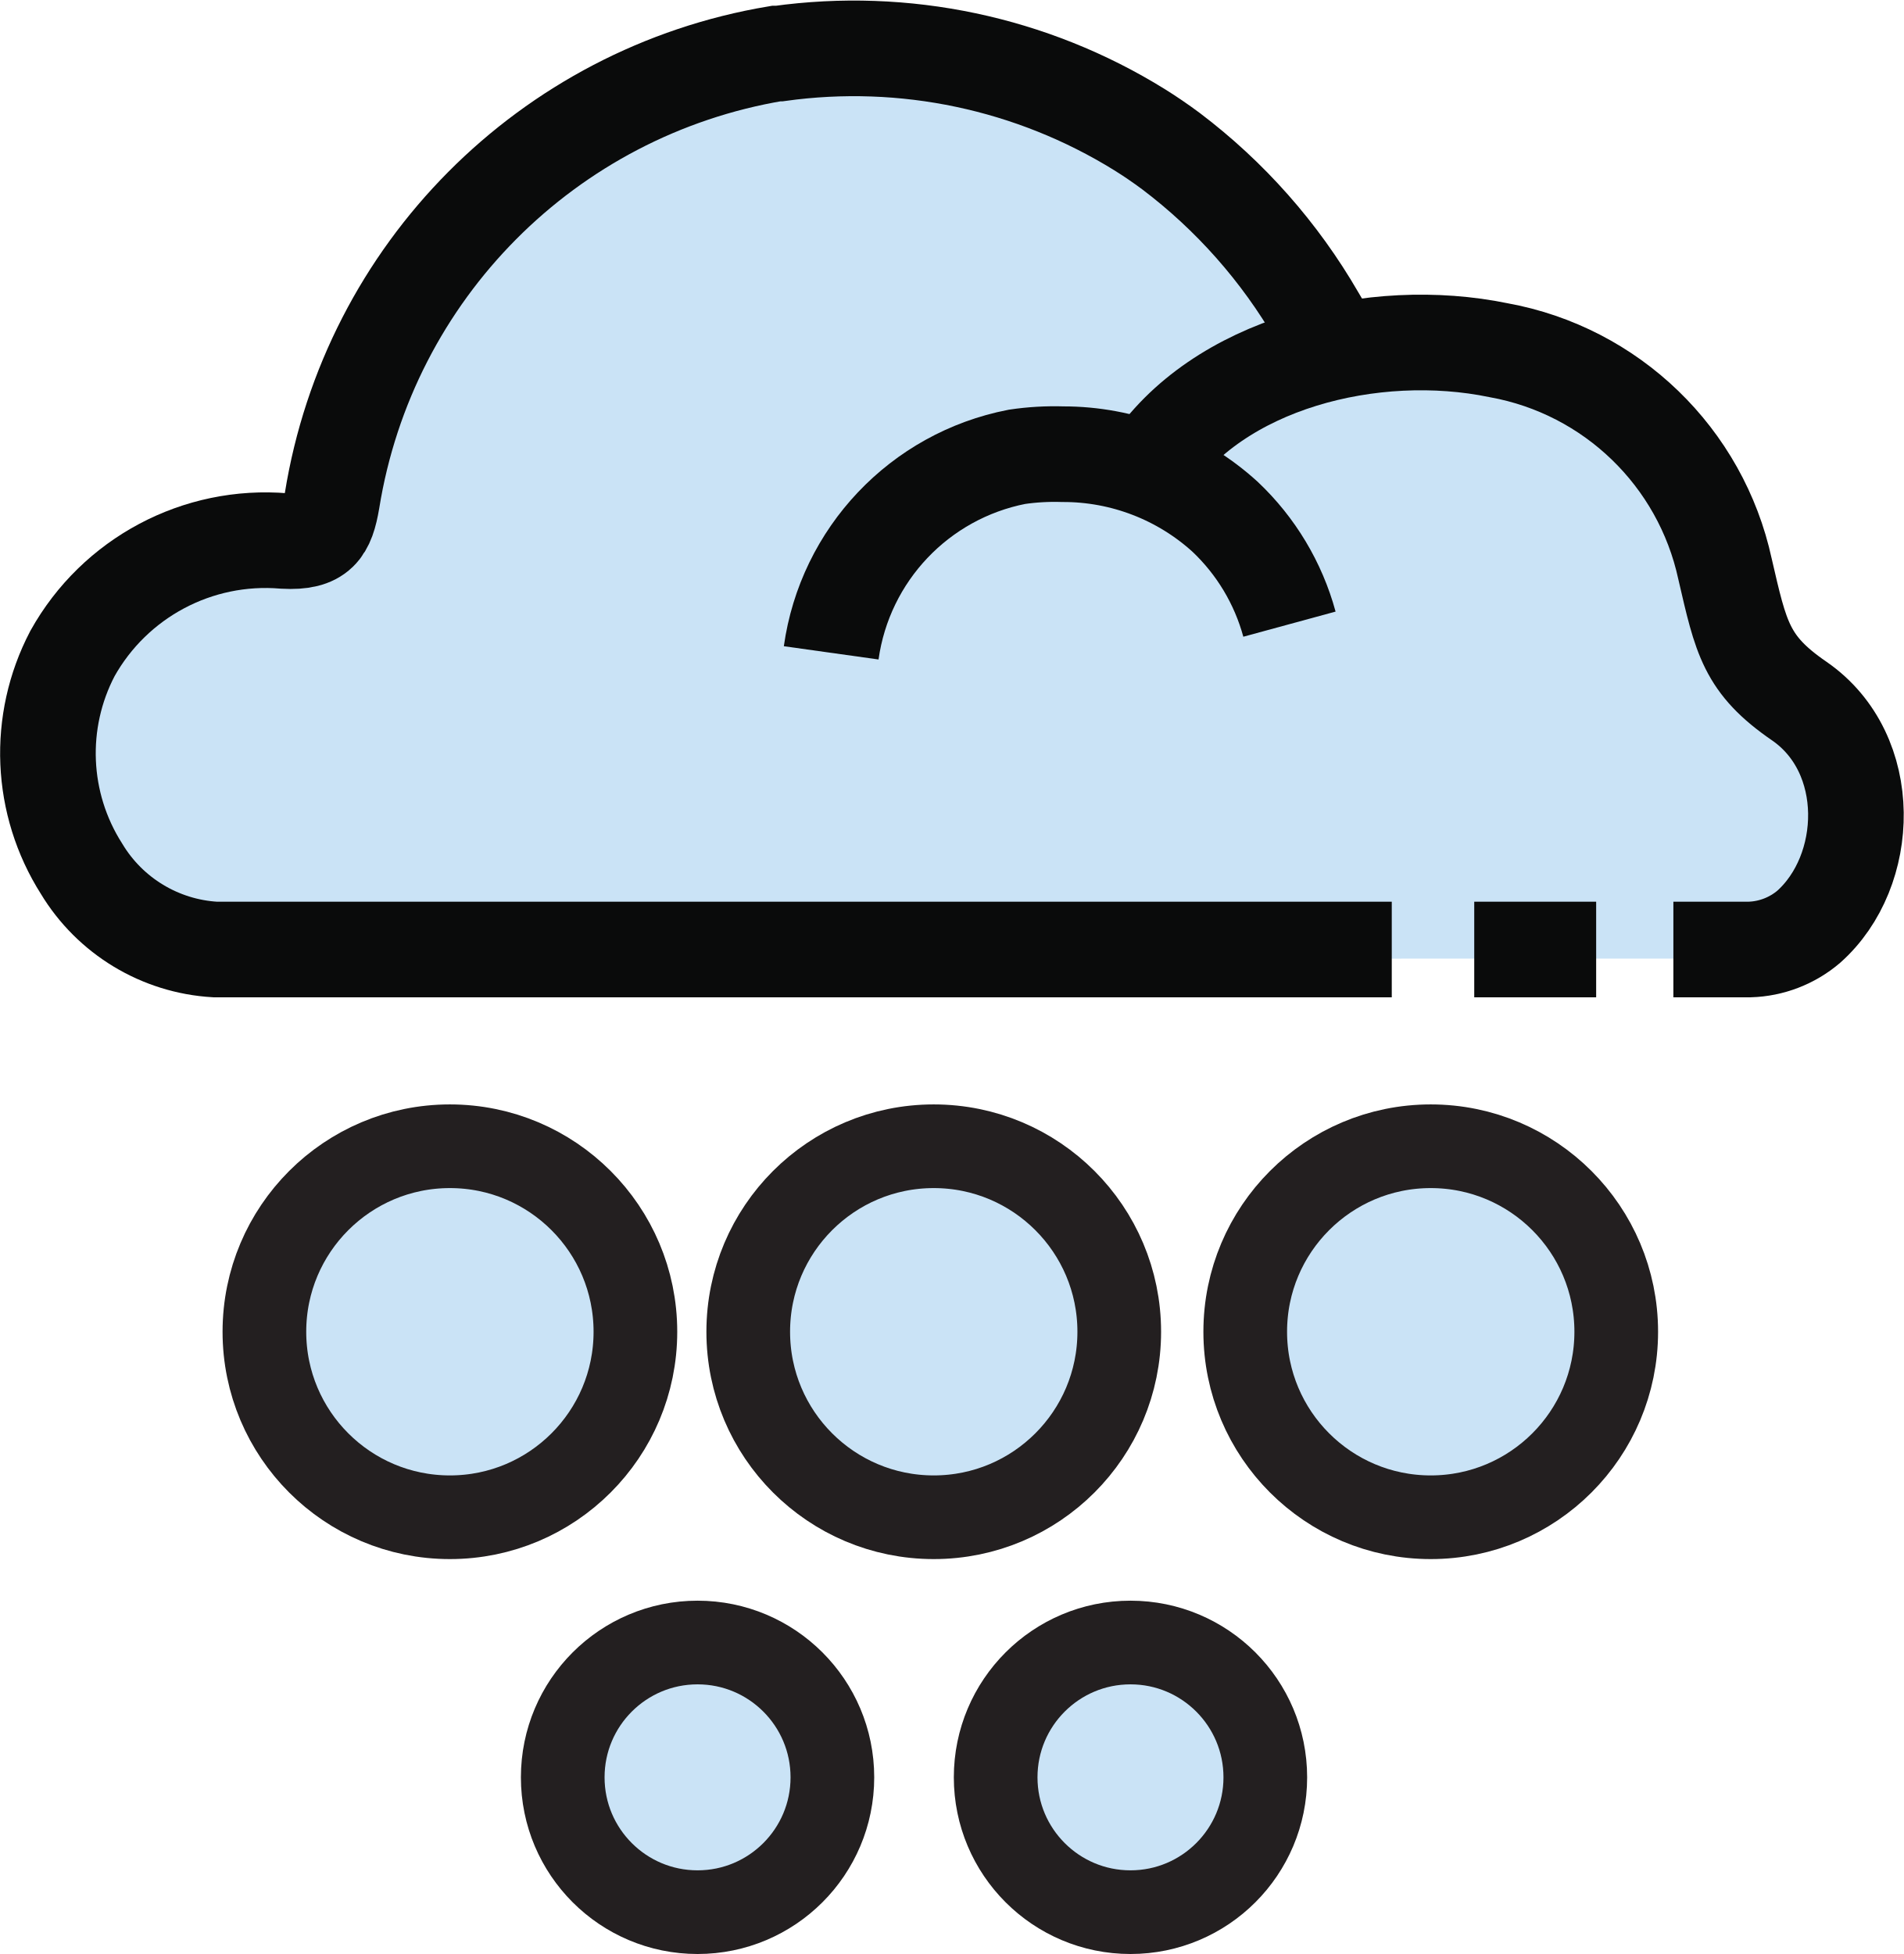
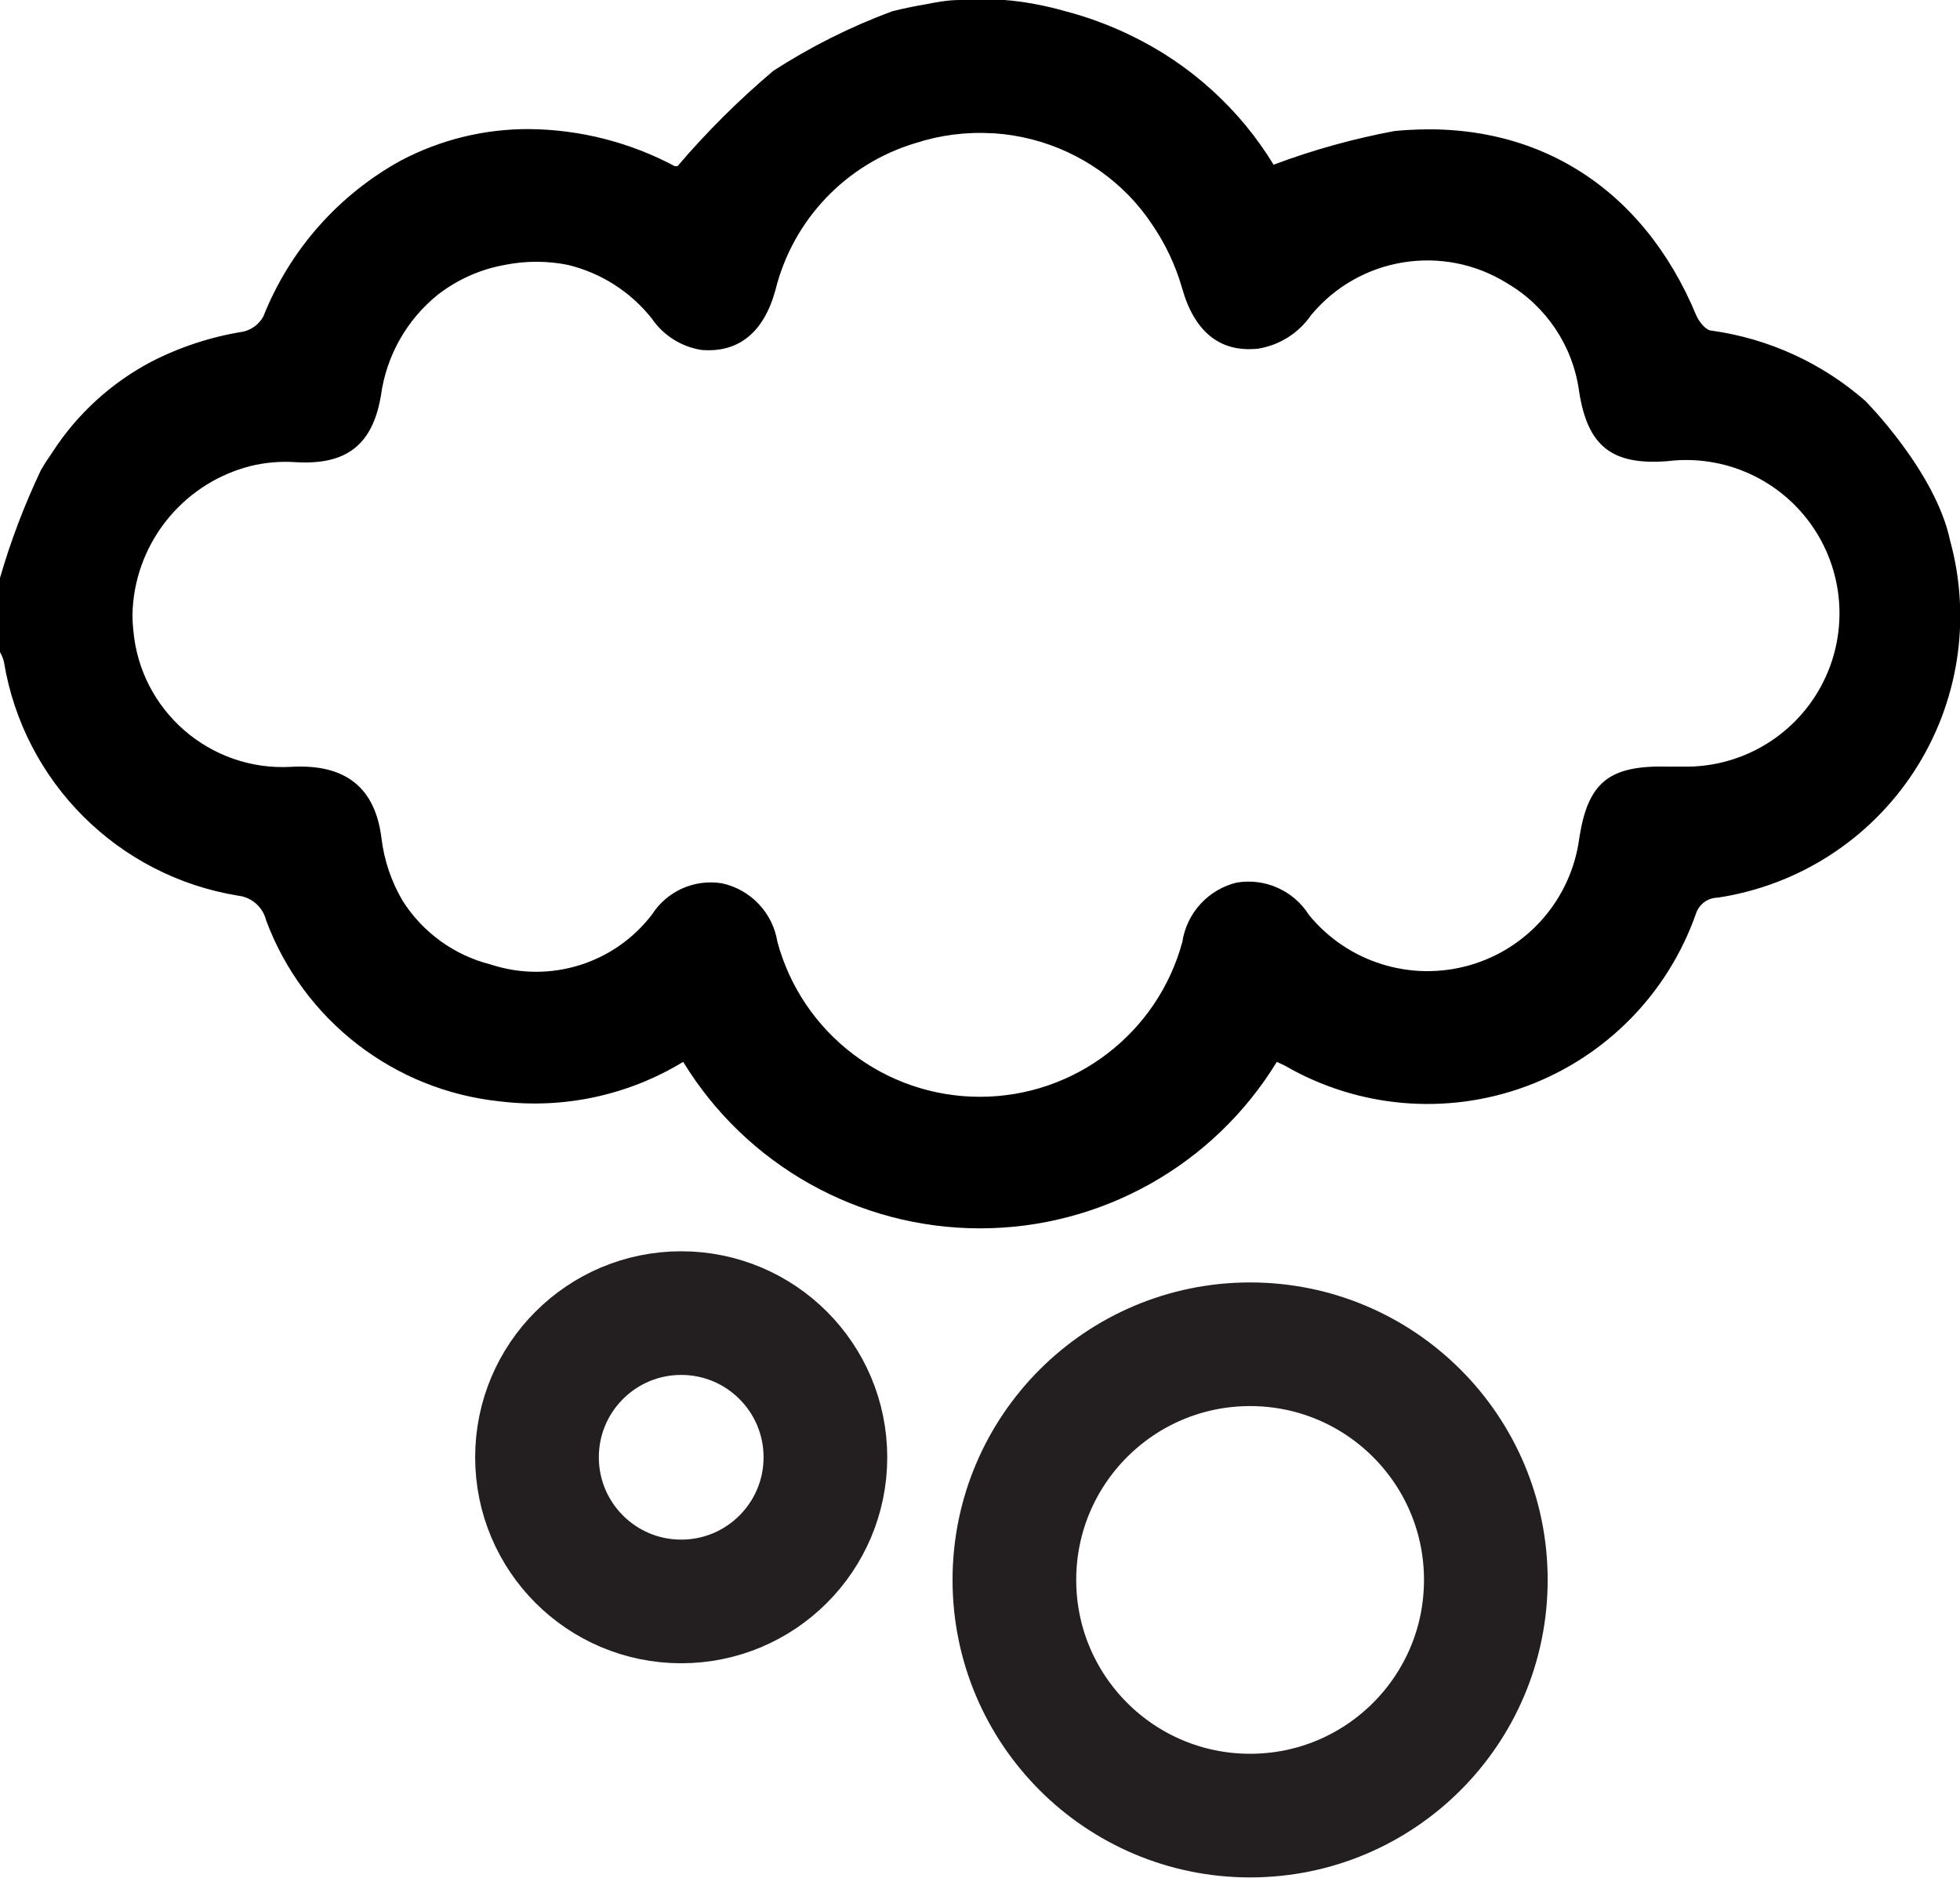
- <svg xmlns="http://www.w3.org/2000/svg" viewBox="0 0 79.62 81.74">
+ <svg xmlns="http://www.w3.org/2000/svg" viewBox="0 0 79.24 75.92">
  <defs>
-     <style>.cls-1{fill:#cae3f6;}.cls-2,.cls-3{fill:none;stroke-miterlimit:10;}.cls-2{stroke:#231f20;stroke-width:3.5px;}.cls-3{stroke:#0a0b0b;stroke-width:4px;}</style>
+     <style>.cls-1{fill:none;stroke:#231f20;stroke-miterlimit:10;stroke-width:5px;}</style>
  </defs>
  <g id="Layer_2" data-name="Layer 2">
    <g id="Layer_1-2" data-name="Layer 1">
-       <circle class="cls-1" cx="18.82" cy="55.71" r="7.76" />
-       <circle class="cls-1" cx="39.06" cy="55.71" r="7.76" />
-       <circle class="cls-1" cx="59.85" cy="55.71" r="7.76" />
-       <circle class="cls-1" cx="29.18" cy="74.35" r="5.64" />
-       <circle class="cls-1" cx="47.29" cy="74.35" r="5.64" />
-       <path class="cls-1" d="M58.62,40.09H9.71a6.89,6.89,0,0,1-5.55-3.41,9,9,0,0,1,8.42-13.85c1.47.08,1.78-.47,2-1.71A22.63,22.63,0,0,1,33,2.29l.11,0a22.34,22.34,0,0,1,15,3.22c.44.28.88.58,1.31.91a23.1,23.1,0,0,1,6.07,7l.71,1.21" />
-       <path class="cls-1" d="M35.31,27.57A9.77,9.77,0,0,1,43,19.3a10.75,10.75,0,0,1,1.91-.14,9.91,9.91,0,0,1,6.75,2.65,9.55,9.55,0,0,1,2.67,4.53" />
-       <path class="cls-1" d="M48.52,19.77c2.83-4.43,9.34-6.06,14.54-5A11.88,11.88,0,0,1,72.47,24c.67,2.91.88,4,3.09,5.58,3.16,2.22,2.94,7.18.38,9.52a3.92,3.92,0,0,1-2.44,1H56.58" />
-       <line class="cls-1" x1="62.05" y1="40.09" x2="67.11" y2="40.09" />
-       <circle class="cls-2" cx="18.82" cy="55.71" r="7.76" />
-       <circle class="cls-2" cx="39.06" cy="55.71" r="7.76" />
-       <circle class="cls-2" cx="59.85" cy="55.71" r="7.76" />
-       <circle class="cls-2" cx="29.18" cy="74.35" r="5.64" />
-       <circle class="cls-2" cx="47.29" cy="74.35" r="5.64" />
-       <path class="cls-3" d="M58.22,39.72H9a7,7,0,0,1-5.59-3.38,9,9,0,0,1-.38-9,9.25,9.25,0,0,1,8.86-4.71c1.48.08,1.79-.46,2-1.69A22.6,22.6,0,0,1,32.47,2.24h.12A22.69,22.69,0,0,1,47.66,5.42q.66.41,1.32.9a23.26,23.26,0,0,1,6.11,6.91l.71,1.2" />
-       <path class="cls-3" d="M34.77,27.31a9.73,9.73,0,0,1,7.77-8.2A10.79,10.79,0,0,1,44.46,19a10.05,10.05,0,0,1,6.79,2.62,9.68,9.68,0,0,1,2.69,4.49" />
-       <path class="cls-3" d="M48.06,19.57c2.85-4.38,9.4-6,14.63-4.92a11.85,11.85,0,0,1,9.47,9.15c.67,2.89.88,4,3.11,5.53,3.18,2.2,3,7.12.39,9.44a4,4,0,0,1-2.47.95H70" />
-       <line class="cls-3" x1="61.67" y1="39.72" x2="66.77" y2="39.72" />
+       <path d="M78.84,21.86c-.59-2.8-3.43-5.65-3.43-5.65a11.94,11.94,0,0,0-6.21-2.84c-.23,0-.51-.36-.62-.61C66.42,7.55,62,4.74,56.37,5.3a29.26,29.26,0,0,0-4.88,1.36,13.73,13.73,0,0,0-5.74-5.21,14.43,14.43,0,0,0-2.33-.9C43,.43,42.6.32,42.17.23A11.5,11.5,0,0,0,38.8,0c-.5,0-1,.1-1.35.17-.84.14-1.39.29-1.39.29a24.66,24.66,0,0,0-4.79,2.4,33.62,33.62,0,0,0-3.88,3.86l-.11,0a12.75,12.75,0,0,0-5.89-1.5,11,11,0,0,0-5.18,1.27,12.43,12.43,0,0,0-5.56,6.3,1.24,1.24,0,0,1-.81.62,12.44,12.44,0,0,0-3.71,1.21,10.71,10.71,0,0,0-4,3.65c-.16.24-.33.48-.48.75A28.75,28.75,0,0,0,0,23.37v3a1.52,1.52,0,0,1,.16.4,11.46,11.46,0,0,0,9.47,9.45,1.32,1.32,0,0,1,1.13,1,11.34,11.34,0,0,0,9.47,7.32,11.54,11.54,0,0,0,7.39-1.6,14.06,14.06,0,0,0,24,0l.32.15a11.5,11.5,0,0,0,16.62-6.13.94.94,0,0,1,.88-.66A11.52,11.52,0,0,0,78.84,21.86ZM68,31h-.57c-2.4-.06-3.23.65-3.58,2.88A6.19,6.19,0,0,1,52.92,37,2.89,2.89,0,0,0,50,35.69a2.92,2.92,0,0,0-2.2,2.4,8.48,8.48,0,0,1-16.37,0,2.89,2.89,0,0,0-2.24-2.37,2.82,2.82,0,0,0-2.83,1.26A5.89,5.89,0,0,1,19.83,39a5.93,5.93,0,0,1-3.55-2.57,6.52,6.52,0,0,1-.86-2.55c-.25-2-1.42-3-3.65-2.87h0a6.06,6.06,0,0,1-6.38-5.52,5.27,5.27,0,0,1,0-1.19,6.35,6.35,0,0,1,4.72-5.45,6,6,0,0,1,1.85-.16C14,18.81,15.06,18,15.4,16a6.33,6.33,0,0,1,2.31-4.09,6.21,6.21,0,0,1,2.71-1.2,6.5,6.5,0,0,1,2.53,0,6.17,6.17,0,0,1,3.4,2.17,3,3,0,0,0,2,1.27c1.5.13,2.53-.7,3-2.42A8.28,8.28,0,0,1,37,5.79a8.46,8.46,0,0,1,3.13-.4h.05a8.39,8.39,0,0,1,5.48,2.54,8.17,8.17,0,0,1,.9,1.12,8.9,8.9,0,0,1,1.23,2.6c.5,1.78,1.54,2.61,3.07,2.45A3.22,3.22,0,0,0,53,12.75a6.1,6.1,0,0,1,7.94-1.29,6,6,0,0,1,2.9,4.36c.34,2.22,1.32,3,3.56,2.83A6.2,6.2,0,1,1,68,31Z" />
+       <circle class="cls-1" cx="27.54" cy="58.93" r="5.83" />
+       <circle class="cls-1" cx="50.54" cy="63.89" r="9.53" />
    </g>
  </g>
</svg>
